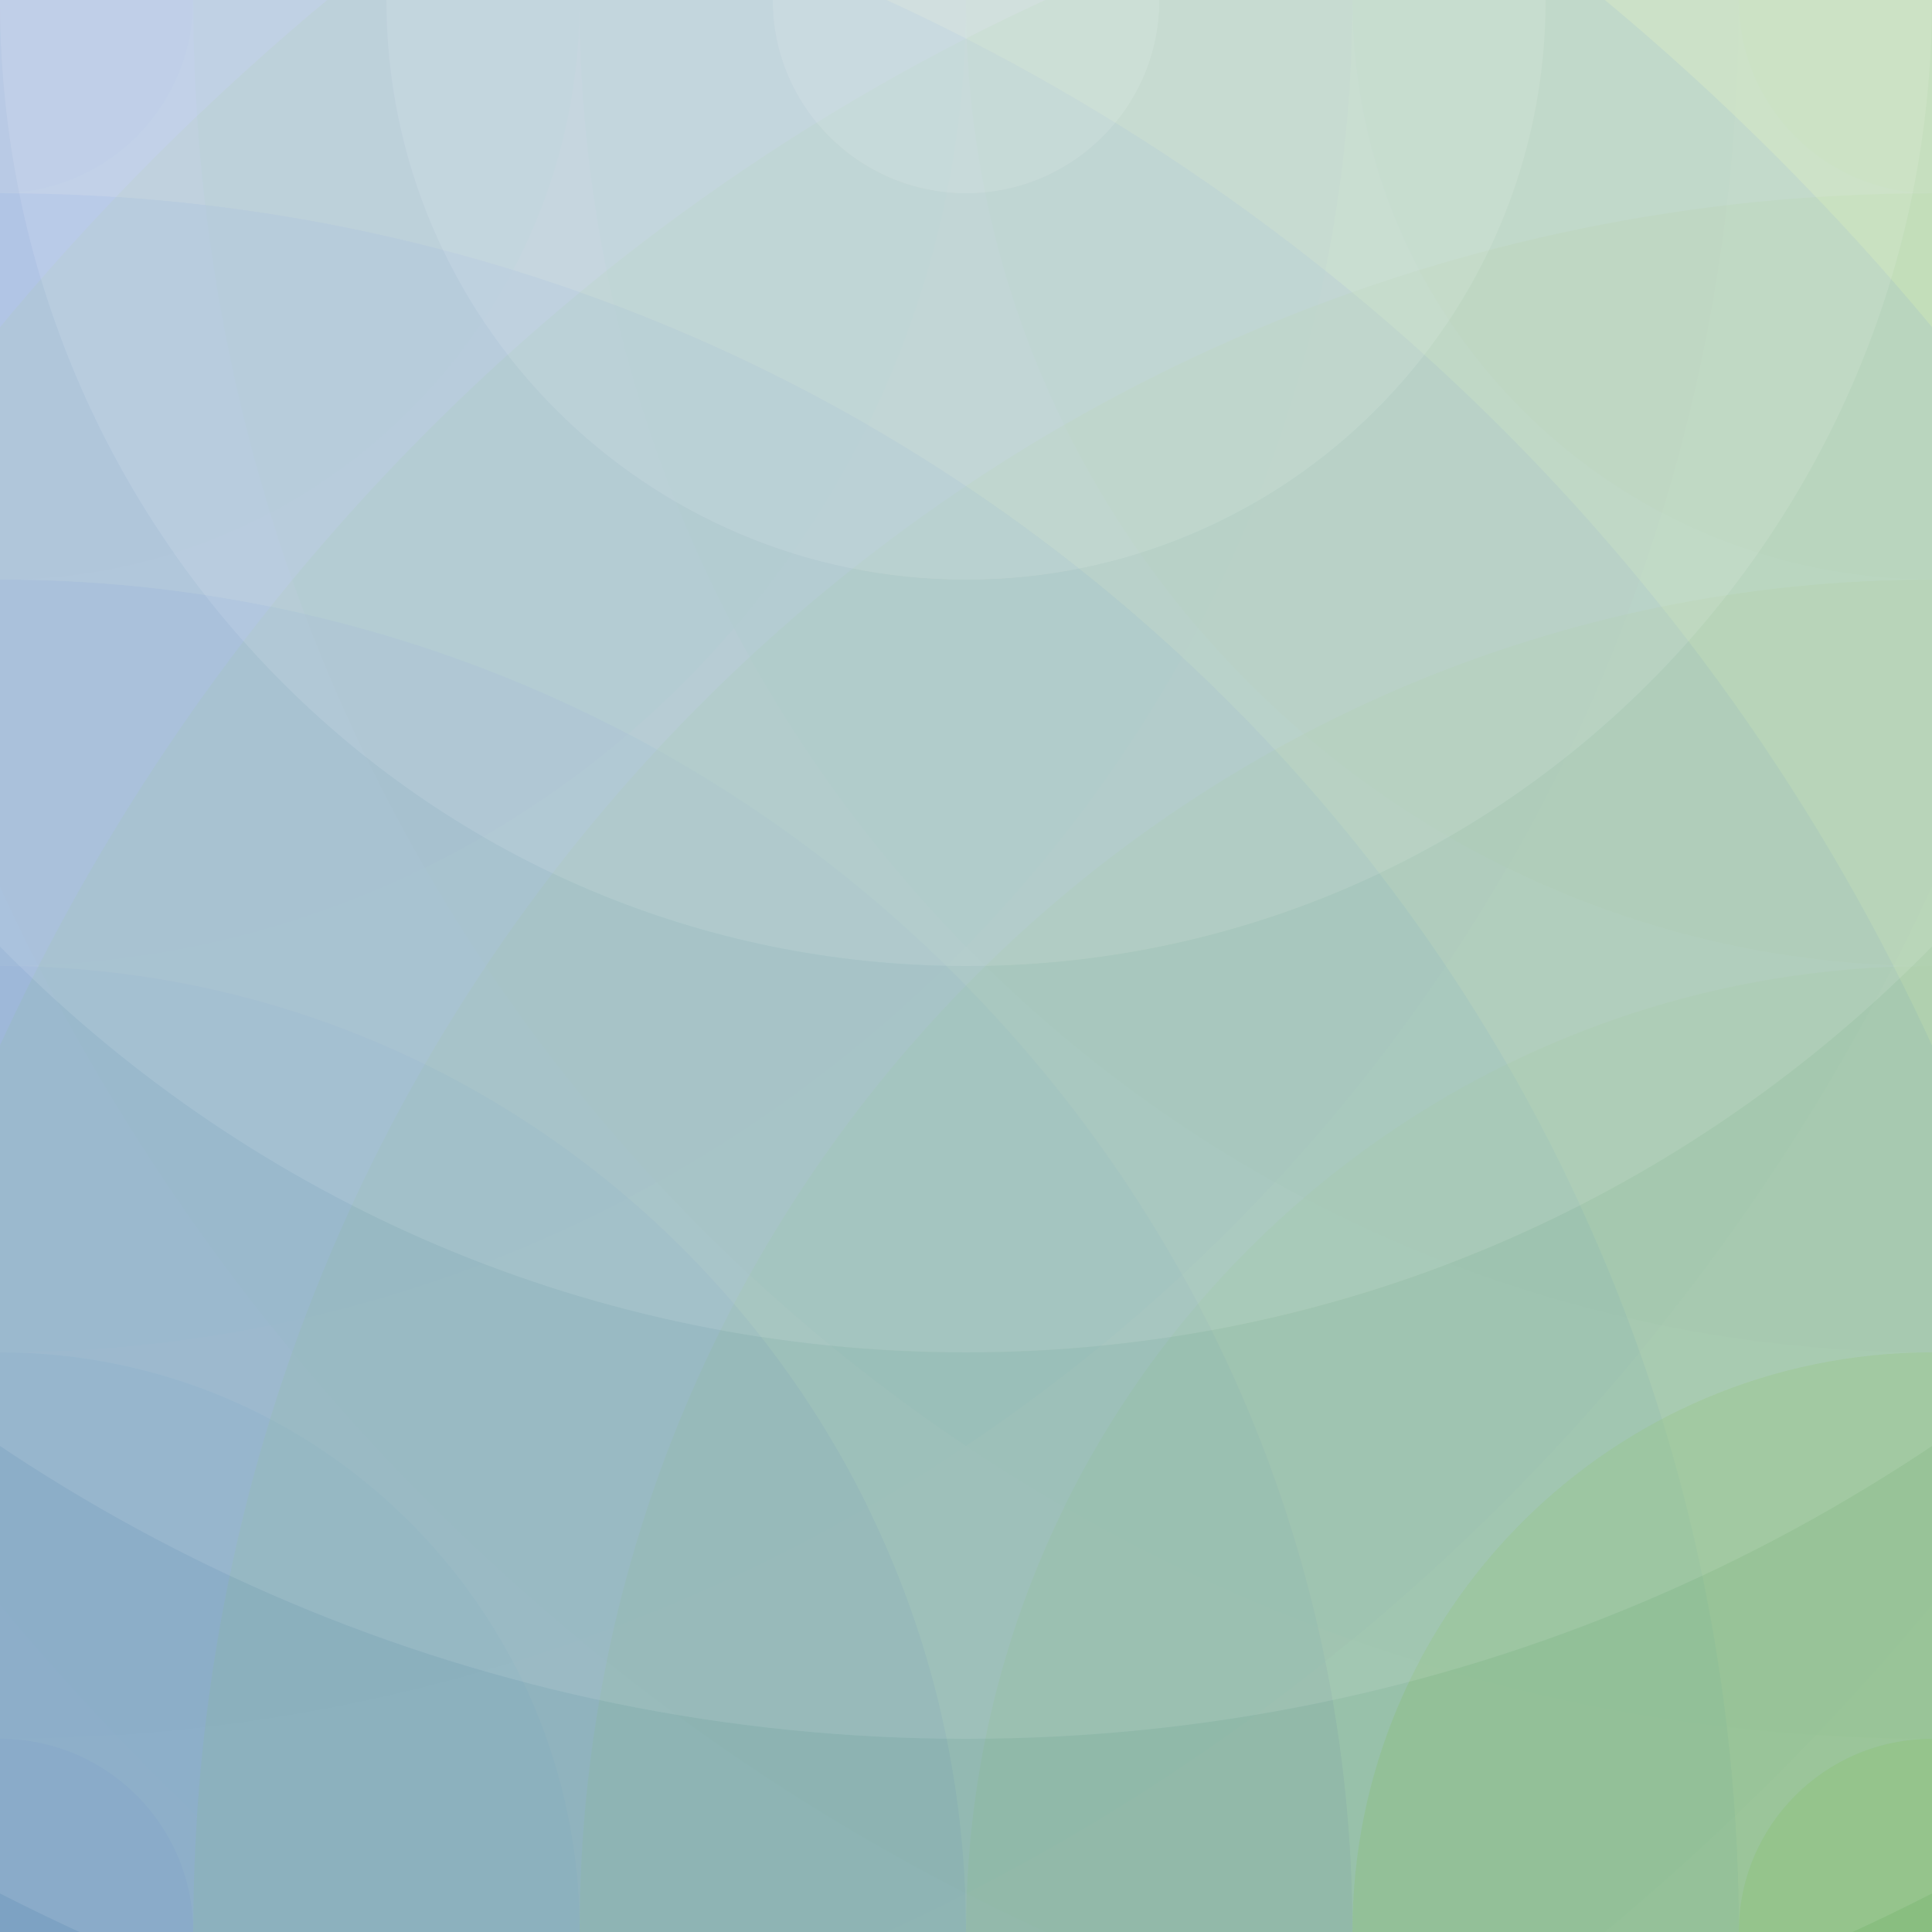
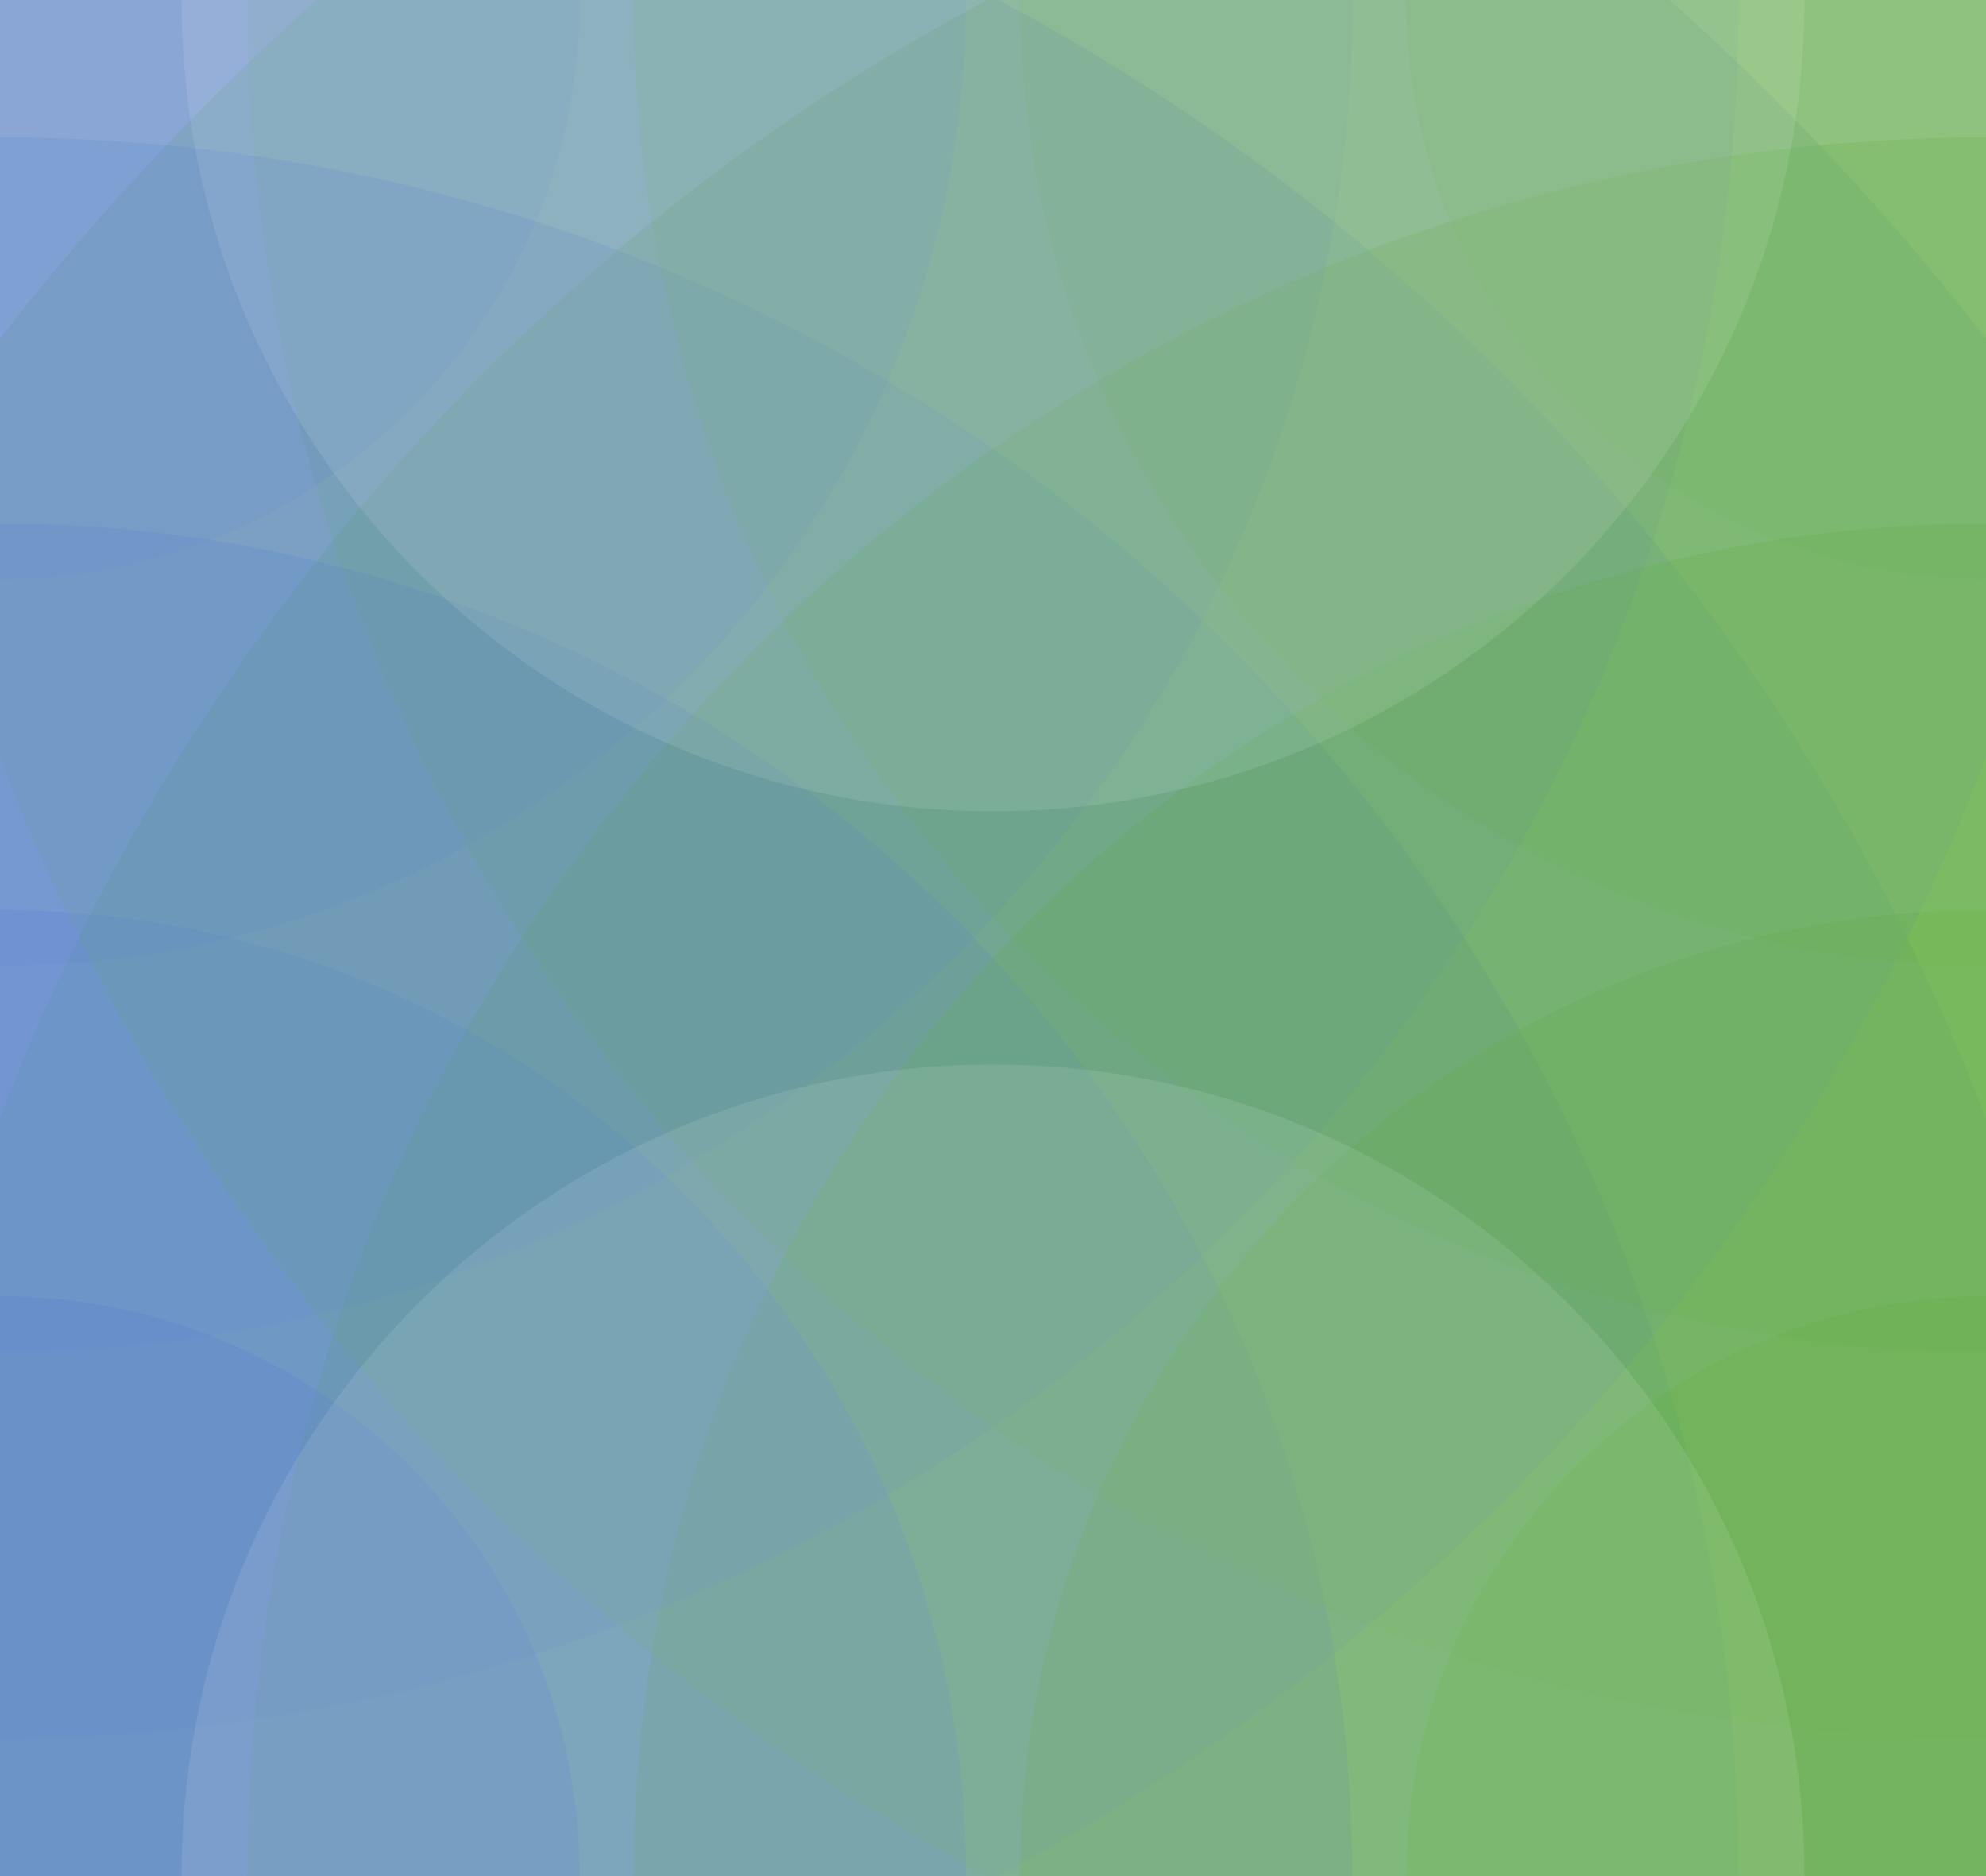
<svg xmlns="http://www.w3.org/2000/svg" count="100%" height="100%">
-   <circle cx="0" cy="0" r="10%" fill-opacity=".05" fill="#5881d8" />
-   <circle cx="0" cy="0" r="30%" fill-opacity=".05" fill="#5881d8" />
-   <circle cx="0" cy="0" r="50%" fill-opacity=".05" fill="#5881d8" />
-   <circle cx="0" cy="0" r="70%" fill-opacity=".05" fill="#5881d8" />
-   <circle cx="0" cy="0" r="90%" fill-opacity=".05" fill="#5881d8" />
-   <circle cx="0" cy="0" r="110%" fill-opacity=".05" fill="#5881d8" />
-   <circle cx="0" cy="0" r="130%" fill-opacity=".05" fill="#5881d8" />
-   <circle cx="100%" cy="0" r="10%" fill-opacity=".05" fill="#63b132" />
-   <circle cx="100%" cy="0" r="30%" fill-opacity=".05" fill="#63b132" />
-   <circle cx="100%" cy="0" r="50%" fill-opacity=".05" fill="#63b132" />
-   <circle cx="100%" cy="0" r="70%" fill-opacity=".05" fill="#63b132" />
-   <circle cx="100%" cy="0" r="90%" fill-opacity=".05" fill="#63b132" />
-   <circle cx="100%" cy="0" r="110%" fill-opacity=".05" fill="#63b132" />
-   <circle cx="100%" cy="0" r="130%" fill-opacity=".05" fill="#63b132" />
-   <circle cx="0" cy="100%" r="10%" fill-opacity=".2" fill="#5881d8" />
+   <circle cx="0" cy="100%" r="130%" fill-opacity=".2" fill="#5881d8" />
+   <circle cx="100%" cy="100%" r="130%" fill-opacity=".2" fill="#63b132" />
+   <circle cx="0" cy="100%" r="110%" fill-opacity=".2" fill="#5881d8" />
+   <circle cx="100%" cy="100%" r="110%" fill-opacity=".2" fill="#63b132" />
+   <circle cx="0" cy="100%" r="90%" fill-opacity=".2" fill="#5881d8" />
+   <circle cx="100%" cy="100%" r="90%" fill-opacity=".2" fill="#63b132" />
+   <circle cx="0" cy="100%" r="70%" fill-opacity=".2" fill="#5881d8" />
+   <circle cx="100%" cy="100%" r="70%" fill-opacity=".2" fill="#63b132" />
+   <circle cx="0" cy="100%" r="50%" fill-opacity=".2" fill="#5881d8" />
+   <circle cx="100%" cy="100%" r="50%" fill-opacity=".2" fill="#63b132" />
  <circle cx="0" cy="100%" r="30%" fill-opacity=".2" fill="#5881d8" />
-   <circle cx="0" cy="100%" r="50%" fill-opacity=".2" fill="#5881d8" />
-   <circle cx="0" cy="100%" r="70%" fill-opacity=".2" fill="#5881d8" />
-   <circle cx="0" cy="100%" r="90%" fill-opacity=".2" fill="#5881d8" />
-   <circle cx="0" cy="100%" r="110%" fill-opacity=".2" fill="#5881d8" />
-   <circle cx="0" cy="100%" r="130%" fill-opacity=".2" fill="#5881d8" />
-   <circle cx="100%" cy="100%" r="10%" fill-opacity=".2" fill="#63b132" />
  <circle cx="100%" cy="100%" r="30%" fill-opacity=".2" fill="#63b132" />
-   <circle cx="100%" cy="100%" r="50%" fill-opacity=".1" fill="#63b132" />
-   <circle cx="100%" cy="100%" r="70%" fill-opacity=".1" fill="#63b132" />
-   <circle cx="100%" cy="100%" r="90%" fill-opacity=".1" fill="#63b132" />
-   <circle cx="100%" cy="100%" r="110%" fill-opacity=".1" fill="#63b132" />
-   <circle cx="100%" cy="100%" r="130%" fill-opacity=".1" fill="#63b132" />
-   <circle cx="50%" cy="0" r="10%" fill-opacity=".1" fill="#FFFFFF" />
-   <circle cx="50%" cy="0" r="30%" fill-opacity=".1" fill="#FFFFFF" />
-   <circle cx="50%" cy="0" r="50%" fill-opacity=".1" fill="#FFFFFF" />
-   <circle cx="50%" cy="0" r="70%" fill-opacity=".1" fill="#FFFFFF" />
-   <circle cx="50%" cy="0" r="90%" fill-opacity=".1" fill="#FFFFFF" />
-   <circle cx="50%" cy="0" r="110%" fill-opacity=".1" fill="#FFFFFF" />
-   <circle cx="50%" cy="0" r="130%" fill-opacity=".1" fill="#FFFFFF" />
+   <circle cx="0" cy="0" r="110%" fill-opacity=".1" fill="#5881d8" />
+   <circle cx="100%" cy="0" r="110%" fill-opacity=".1" fill="#63b132" />
+   <circle cx="0" cy="0" r="90%" fill-opacity=".1" fill="#5881d8" />
+   <circle cx="100%" cy="0" r="90%" fill-opacity=".1" fill="#63b132" />
+   <circle cx="0" cy="0" r="70%" fill-opacity=".1" fill="#5881d8" />
+   <circle cx="100%" cy="0" r="70%" fill-opacity=".1" fill="#63b132" />
+   <circle cx="0" cy="0" r="50%" fill-opacity=".1" fill="#5881d8" />
+   <circle cx="100%" cy="0" r="50%" fill-opacity=".1" fill="#63b132" />
+   <circle cx="0" cy="0" r="30%" fill-opacity=".1" fill="#5881d8" />
+   <circle cx="100%" cy="0" r="30%" fill-opacity=".1" fill="#63b132" />
+   <circle cx="50%" cy="0%" r="42%" fill-opacity=".1" fill="#ffffff" />
+   <circle cx="50%" cy="100%" r="42%" fill-opacity=".1" fill="#ffffff" />
</svg>
